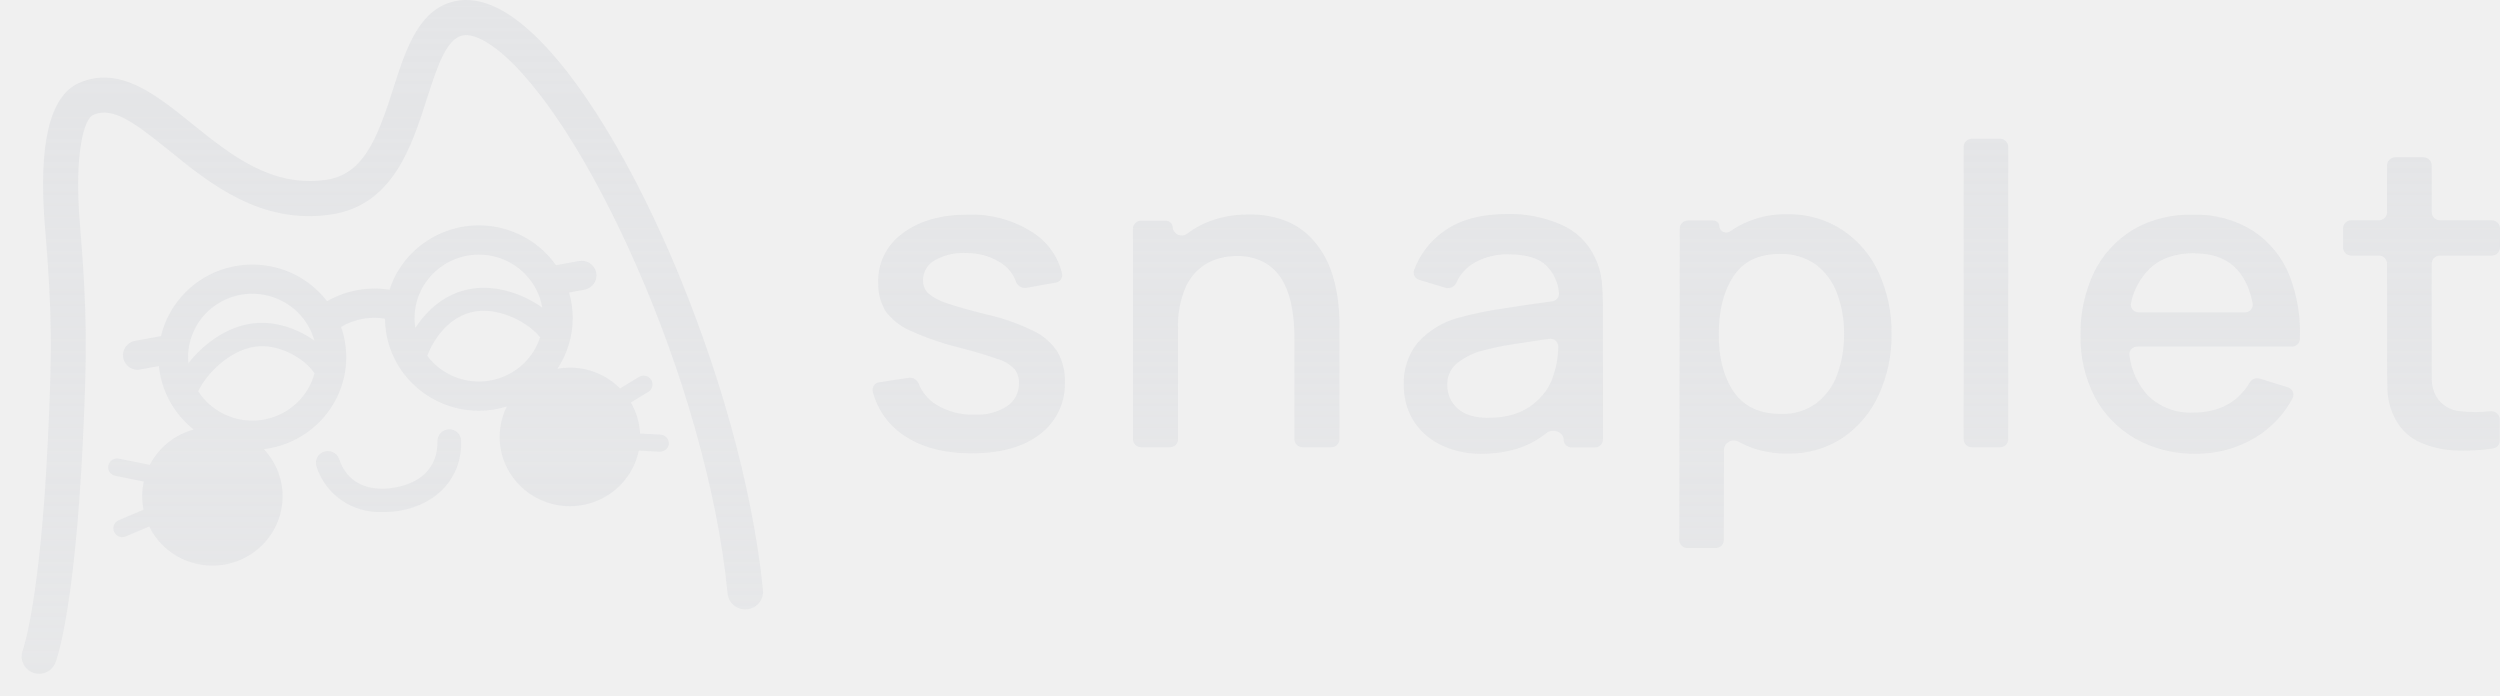
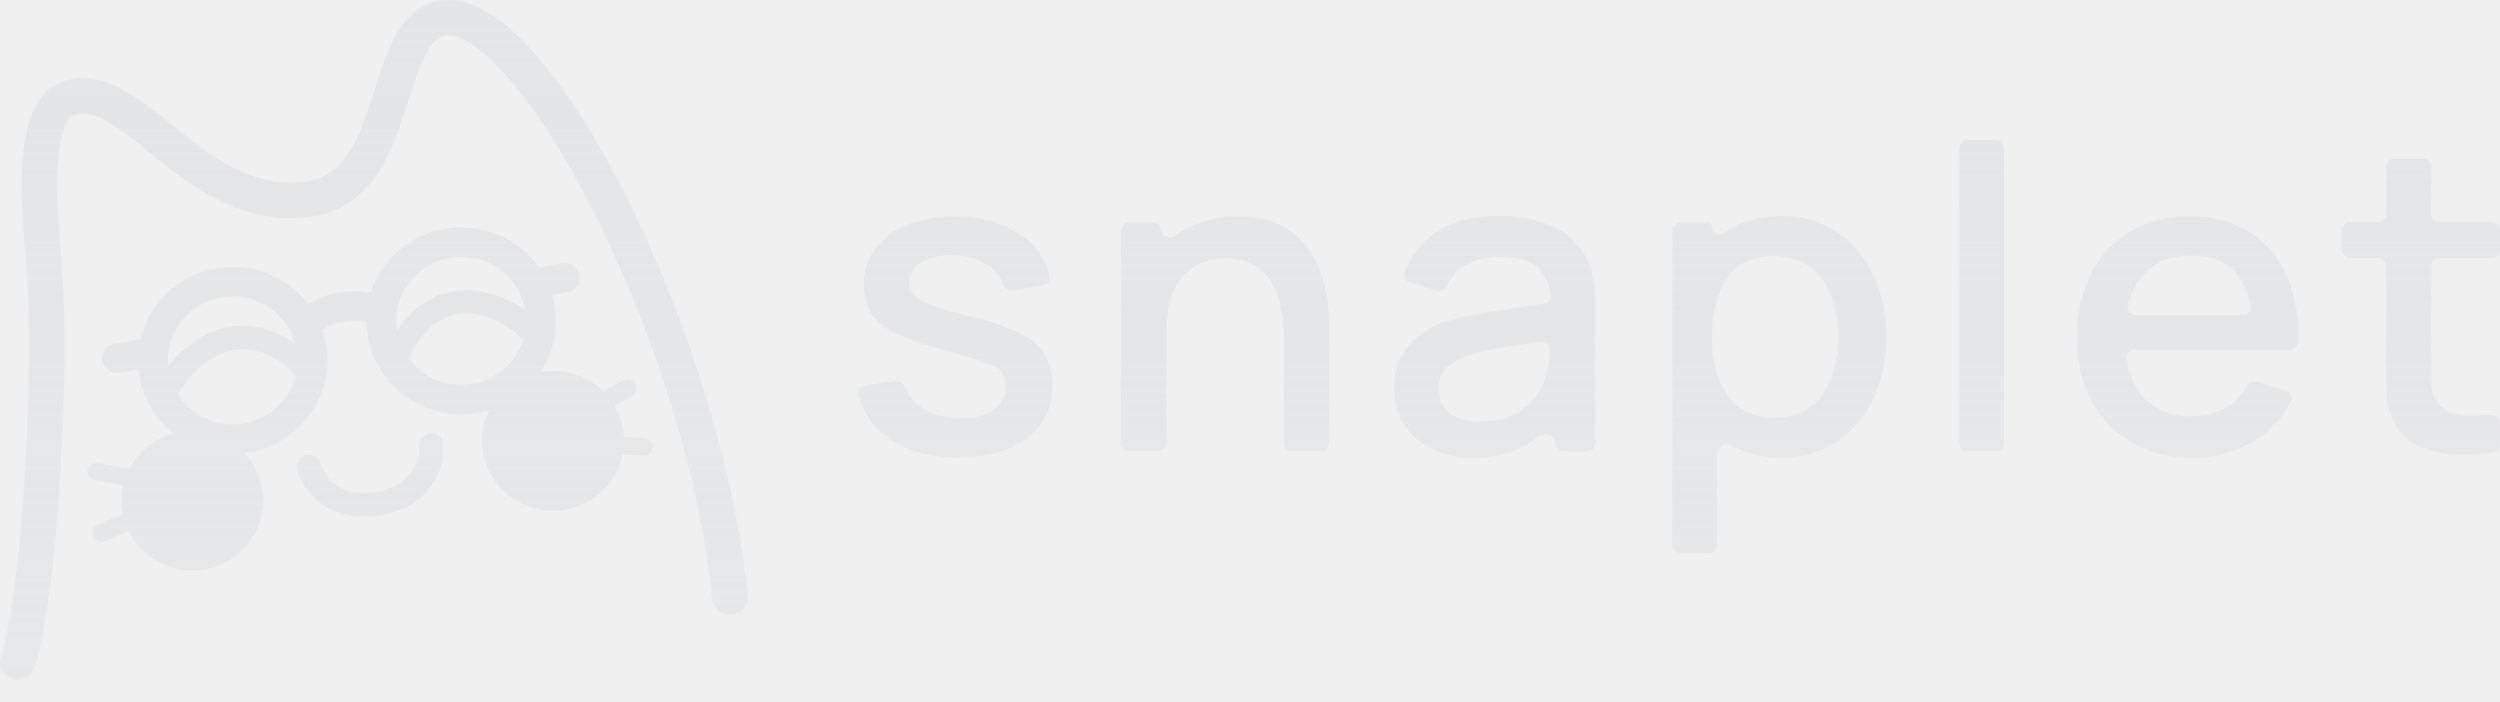
- <svg xmlns="http://www.w3.org/2000/svg" width="115" height="32" viewBox="0 0 115 32" fill="none">
+ <svg xmlns="http://www.w3.org/2000/svg" width="114" height="32" viewBox="0 0 114 32" fill="none">
  <g clip-path="url(#clip0_21538_62)">
-     <path fill-rule="evenodd" clip-rule="evenodd" d="M1.522 30.946C1.616 30.982 1.717 31 1.819 31C1.981 30.994 2.137 30.94 2.268 30.846C2.399 30.751 2.499 30.62 2.555 30.47C2.59 30.379 3.432 28.157 3.811 20.305C4.007 16.189 4.015 14.381 3.677 10.327C3.397 6.984 3.893 5.467 4.272 5.294C5.168 4.878 6.182 5.636 7.76 6.908C9.649 8.447 12.003 10.346 15.228 9.867C18.072 9.445 18.939 6.731 19.636 4.547L19.637 4.544L19.643 4.525C20.104 3.088 20.537 1.738 21.322 1.623C21.7 1.566 22.237 1.795 22.84 2.257C26.824 5.327 32.507 17.485 33.469 27.301C33.489 27.514 33.595 27.71 33.762 27.846C33.929 27.983 34.144 28.048 34.36 28.027C34.467 28.017 34.571 27.987 34.666 27.937C34.761 27.887 34.845 27.819 34.913 27.737C34.982 27.655 35.033 27.561 35.064 27.459C35.096 27.358 35.106 27.251 35.096 27.145C34.158 17.599 28.59 4.643 23.853 0.988C22.867 0.227 21.938 -0.096 21.093 0.025C19.302 0.293 18.691 2.201 18.097 4.051L18.095 4.06C17.334 6.44 16.707 8.019 14.999 8.272C12.491 8.633 10.622 7.134 8.812 5.674C7.171 4.35 5.476 2.984 3.607 3.831C2.274 4.442 1.753 6.672 2.072 10.465C2.402 14.427 2.396 16.2 2.203 20.235C1.846 27.654 1.072 29.843 1.053 29.897C1.013 29.996 0.994 30.102 0.996 30.209C0.998 30.315 1.022 30.421 1.066 30.518C1.109 30.616 1.172 30.704 1.25 30.777C1.328 30.851 1.421 30.908 1.522 30.946ZM90.328 20.203C90.329 20.302 90.369 20.395 90.439 20.465C90.51 20.534 90.605 20.573 90.705 20.573H92.001C92.051 20.573 92.1 20.564 92.145 20.545C92.192 20.527 92.233 20.5 92.267 20.465C92.303 20.431 92.33 20.39 92.35 20.345C92.368 20.3 92.378 20.252 92.378 20.203V6.753C92.378 6.654 92.339 6.559 92.268 6.49C92.197 6.42 92.102 6.381 92.001 6.381H90.705C90.605 6.382 90.51 6.421 90.439 6.49C90.369 6.56 90.329 6.654 90.328 6.753V20.203ZM68.122 20.874C69.349 20.874 70.355 20.555 71.14 19.916C71.419 19.69 71.928 19.867 71.928 20.221C71.928 20.317 71.967 20.41 72.035 20.477C72.104 20.545 72.198 20.583 72.294 20.583H73.36C73.409 20.584 73.458 20.574 73.503 20.556C73.549 20.538 73.59 20.51 73.626 20.476C73.661 20.442 73.689 20.401 73.707 20.356C73.727 20.311 73.736 20.263 73.736 20.214V14.153C73.736 13.718 73.716 13.309 73.679 12.922C73.639 12.547 73.533 12.181 73.364 11.842C73.055 11.168 72.504 10.632 71.818 10.335C71.043 9.995 70.202 9.827 69.354 9.843C68.135 9.843 67.157 10.107 66.421 10.635C65.79 11.081 65.311 11.705 65.047 12.425C65.031 12.471 65.025 12.519 65.029 12.568C65.033 12.616 65.047 12.662 65.07 12.705C65.094 12.747 65.126 12.784 65.165 12.814C65.204 12.843 65.249 12.864 65.296 12.876L66.496 13.24C66.595 13.267 66.701 13.256 66.793 13.211C66.885 13.165 66.957 13.088 66.995 12.994C67.168 12.61 67.46 12.291 67.83 12.083C68.295 11.824 68.82 11.691 69.354 11.696C70.186 11.696 70.779 11.87 71.135 12.218C71.471 12.556 71.676 13.001 71.711 13.474C71.722 13.565 71.695 13.657 71.636 13.729C71.579 13.801 71.494 13.847 71.402 13.858C70.653 13.959 69.93 14.067 69.217 14.178C68.491 14.281 67.773 14.429 67.067 14.621C66.347 14.819 65.701 15.219 65.206 15.771C64.769 16.323 64.544 17.01 64.573 17.71C64.567 18.258 64.705 18.797 64.972 19.276C65.259 19.758 65.676 20.153 66.176 20.416C66.777 20.724 67.445 20.882 68.122 20.874ZM68.484 19.222C67.832 19.222 67.349 19.074 67.037 18.779C66.89 18.645 66.774 18.482 66.694 18.301C66.615 18.12 66.574 17.925 66.576 17.728C66.565 17.544 66.597 17.36 66.668 17.189C66.739 17.019 66.848 16.866 66.987 16.743C67.296 16.488 67.652 16.294 68.035 16.172C68.548 16.028 69.071 15.915 69.598 15.835C70.097 15.756 70.651 15.674 71.259 15.588C71.313 15.58 71.368 15.583 71.421 15.599C71.473 15.614 71.522 15.641 71.562 15.677C71.603 15.713 71.634 15.758 71.654 15.808C71.675 15.857 71.684 15.911 71.681 15.965C71.681 16.046 71.673 16.129 71.665 16.215L71.665 16.215L71.665 16.216C71.661 16.258 71.657 16.301 71.654 16.344C71.632 16.62 71.576 16.892 71.487 17.154C71.399 17.516 71.228 17.853 70.988 18.139C70.72 18.471 70.378 18.739 69.99 18.922C69.517 19.131 69.001 19.23 68.484 19.212V19.222ZM52.228 20.465C52.158 20.395 52.118 20.302 52.117 20.203V10.521C52.117 10.423 52.157 10.328 52.227 10.259C52.298 10.189 52.394 10.15 52.494 10.15H53.619C53.705 10.15 53.788 10.184 53.85 10.244C53.911 10.305 53.945 10.387 53.945 10.472C53.955 10.544 53.983 10.612 54.027 10.67C54.071 10.727 54.13 10.772 54.197 10.8C54.265 10.828 54.339 10.838 54.412 10.829C54.484 10.82 54.553 10.792 54.611 10.748C54.857 10.562 55.123 10.403 55.404 10.275C56.045 9.995 56.739 9.856 57.44 9.869C58.071 9.85 58.698 9.968 59.278 10.216C59.745 10.427 60.156 10.741 60.48 11.134C60.789 11.501 61.031 11.917 61.196 12.365C61.352 12.787 61.463 13.223 61.528 13.668C61.581 14.039 61.61 14.413 61.615 14.788V20.203C61.615 20.252 61.605 20.3 61.586 20.345C61.567 20.39 61.539 20.431 61.504 20.465C61.469 20.5 61.428 20.527 61.382 20.545C61.337 20.564 61.288 20.573 61.238 20.573H59.919C59.87 20.573 59.821 20.564 59.775 20.545C59.729 20.527 59.688 20.5 59.653 20.465C59.618 20.431 59.59 20.39 59.571 20.345C59.552 20.3 59.542 20.252 59.542 20.203V15.447C59.54 15.03 59.505 14.613 59.435 14.202C59.372 13.786 59.244 13.382 59.053 13.005C58.868 12.643 58.587 12.336 58.24 12.117C57.827 11.875 57.351 11.758 56.871 11.779C56.404 11.774 55.943 11.887 55.532 12.107C55.101 12.354 54.759 12.729 54.554 13.178C54.286 13.799 54.161 14.472 54.19 15.147V20.203C54.19 20.301 54.15 20.395 54.08 20.465C54.01 20.534 53.915 20.573 53.816 20.573H52.494C52.394 20.573 52.299 20.534 52.228 20.465ZM47.839 19.974C47.076 20.56 46.029 20.853 44.699 20.853C43.417 20.853 42.367 20.571 41.549 20.009C40.852 19.534 40.354 18.825 40.147 18.015C40.135 17.967 40.133 17.917 40.142 17.869C40.151 17.821 40.17 17.775 40.198 17.735C40.226 17.694 40.263 17.66 40.305 17.634C40.347 17.609 40.395 17.592 40.444 17.586L41.813 17.377C41.908 17.367 42.004 17.389 42.085 17.439C42.166 17.489 42.227 17.564 42.26 17.653C42.418 18.045 42.696 18.379 43.055 18.608C43.586 18.933 44.202 19.095 44.826 19.073C45.354 19.102 45.877 18.967 46.323 18.687C46.498 18.57 46.64 18.411 46.736 18.225C46.832 18.039 46.879 17.832 46.871 17.623C46.883 17.394 46.813 17.169 46.674 16.985C46.459 16.761 46.185 16.597 45.884 16.513C45.483 16.365 44.867 16.182 44.035 15.964C43.291 15.783 42.567 15.531 41.873 15.211C41.416 15.015 41.021 14.703 40.728 14.305C40.498 13.909 40.383 13.458 40.397 13.002C40.383 12.562 40.478 12.126 40.674 11.73C40.87 11.335 41.161 10.992 41.521 10.733C42.278 10.16 43.276 9.874 44.514 9.874C45.586 9.834 46.644 10.128 47.537 10.713C48.203 11.149 48.674 11.821 48.854 12.589C48.864 12.635 48.864 12.682 48.854 12.727C48.845 12.773 48.826 12.817 48.799 12.855C48.772 12.893 48.737 12.926 48.697 12.95C48.657 12.975 48.612 12.991 48.565 12.998L47.206 13.244C47.102 13.257 46.998 13.233 46.911 13.177C46.823 13.121 46.759 13.037 46.729 12.938C46.611 12.614 46.394 12.334 46.108 12.136C45.647 11.818 45.097 11.646 44.534 11.643C44.016 11.598 43.495 11.705 43.038 11.951C42.863 12.039 42.716 12.173 42.614 12.339C42.511 12.505 42.458 12.695 42.459 12.889C42.454 13.107 42.534 13.318 42.684 13.477C42.932 13.688 43.223 13.846 43.537 13.94C43.957 14.088 44.583 14.265 45.415 14.472C46.146 14.637 46.855 14.886 47.527 15.216C47.983 15.428 48.369 15.762 48.642 16.18C48.881 16.598 48.999 17.072 48.984 17.552C49.004 18.017 48.91 18.479 48.711 18.901C48.512 19.322 48.213 19.691 47.839 19.974ZM77.357 25.1C77.286 25.03 77.246 24.936 77.246 24.837L77.269 10.517C77.268 10.468 77.278 10.42 77.296 10.374C77.316 10.329 77.344 10.288 77.378 10.254C77.413 10.219 77.455 10.192 77.501 10.173C77.547 10.155 77.596 10.145 77.645 10.145H78.815C78.887 10.145 78.956 10.174 79.007 10.224C79.058 10.274 79.087 10.343 79.087 10.414C79.093 10.468 79.112 10.52 79.145 10.565C79.177 10.61 79.22 10.645 79.27 10.668C79.32 10.692 79.376 10.702 79.431 10.698C79.487 10.694 79.54 10.676 79.585 10.645C79.846 10.459 80.129 10.304 80.426 10.185C80.985 9.958 81.584 9.846 82.188 9.855C83.097 9.831 83.992 10.084 84.751 10.579C85.484 11.067 86.064 11.75 86.422 12.548C86.827 13.43 87.028 14.389 87.011 15.357C87.027 16.325 86.826 17.284 86.422 18.166C86.064 18.959 85.493 19.64 84.771 20.135C84.016 20.634 83.123 20.889 82.214 20.864C81.658 20.872 81.104 20.78 80.581 20.593C80.374 20.52 80.174 20.429 79.982 20.322C79.916 20.284 79.841 20.263 79.764 20.262C79.688 20.26 79.612 20.277 79.543 20.312C79.476 20.347 79.418 20.398 79.375 20.461C79.332 20.524 79.306 20.596 79.299 20.672V24.837C79.299 24.936 79.259 25.03 79.189 25.1C79.118 25.17 79.022 25.209 78.922 25.209H77.623C77.523 25.209 77.427 25.17 77.357 25.1ZM79.74 18.006C80.203 18.695 80.933 19.04 81.93 19.04C82.513 19.063 83.086 18.889 83.554 18.547C83.995 18.206 84.328 17.747 84.514 17.225C84.729 16.624 84.834 15.99 84.826 15.352C84.834 14.72 84.725 14.092 84.504 13.498C84.317 12.974 83.98 12.514 83.534 12.174C83.048 11.831 82.46 11.658 81.863 11.682C80.898 11.682 80.191 12.023 79.74 12.706C79.29 13.388 79.065 14.271 79.065 15.352C79.053 16.432 79.278 17.316 79.74 18.006ZM103.773 20.11C102.936 20.621 101.969 20.885 100.985 20.873C100.013 20.886 99.054 20.643 98.209 20.169C97.426 19.716 96.786 19.058 96.361 18.266C95.909 17.388 95.683 16.413 95.705 15.428C95.681 14.407 95.902 13.395 96.351 12.474C96.758 11.67 97.39 10.997 98.171 10.534C99 10.072 99.942 9.845 100.892 9.877C101.861 9.847 102.816 10.105 103.636 10.615C104.408 11.123 105 11.855 105.329 12.71C105.682 13.631 105.839 14.613 105.793 15.595C105.791 15.69 105.751 15.78 105.682 15.845C105.612 15.91 105.52 15.946 105.425 15.945H98.316C98.264 15.944 98.213 15.954 98.165 15.974C98.118 15.995 98.075 16.025 98.041 16.063C98.006 16.101 97.981 16.146 97.966 16.195C97.951 16.244 97.947 16.296 97.954 16.346C98.037 17.03 98.33 17.672 98.795 18.185C99.068 18.455 99.395 18.664 99.756 18.801C100.116 18.938 100.502 18.998 100.887 18.978C102.069 18.978 102.932 18.517 103.484 17.602C103.528 17.523 103.598 17.462 103.683 17.428C103.767 17.394 103.86 17.389 103.948 17.415L105.245 17.818C105.294 17.833 105.34 17.858 105.379 17.892C105.418 17.926 105.448 17.968 105.469 18.015C105.489 18.062 105.499 18.113 105.498 18.164C105.497 18.215 105.485 18.265 105.462 18.311C105.074 19.05 104.49 19.672 103.773 20.11ZM103.621 13.954C103.321 12.421 102.437 11.654 100.967 11.654L100.96 11.644C100.084 11.644 99.398 11.876 98.895 12.348C98.449 12.782 98.147 13.338 98.027 13.944C98.015 13.995 98.016 14.049 98.028 14.1C98.041 14.152 98.066 14.199 98.1 14.24C98.134 14.281 98.177 14.313 98.225 14.335C98.274 14.357 98.328 14.368 98.381 14.367H103.262C103.314 14.368 103.367 14.358 103.415 14.337C103.464 14.315 103.507 14.284 103.54 14.244C103.575 14.205 103.6 14.158 103.614 14.108C103.627 14.057 103.63 14.005 103.621 13.954ZM114.685 20.627C114.771 20.613 114.848 20.569 114.904 20.503C114.96 20.437 114.99 20.354 114.989 20.268V19.295C114.989 19.241 114.977 19.188 114.954 19.139C114.932 19.09 114.899 19.047 114.858 19.011C114.817 18.975 114.768 18.949 114.717 18.933C114.664 18.917 114.61 18.912 114.555 18.919C114.098 18.968 113.636 18.968 113.179 18.919C112.95 18.901 112.73 18.83 112.535 18.71C112.342 18.591 112.18 18.427 112.064 18.232C111.932 17.992 111.862 17.724 111.859 17.452V16.358V12.127C111.859 12.028 111.898 11.934 111.97 11.864C112.04 11.794 112.135 11.755 112.236 11.755H114.623C114.722 11.755 114.818 11.715 114.888 11.646C114.958 11.576 114.999 11.482 114.999 11.383V10.505C114.999 10.406 114.959 10.311 114.889 10.242C114.818 10.172 114.722 10.133 114.623 10.133H112.236C112.136 10.132 112.041 10.093 111.97 10.023C111.9 9.954 111.86 9.86 111.859 9.761V7.607C111.858 7.509 111.818 7.415 111.748 7.345C111.677 7.275 111.582 7.236 111.482 7.235H110.18C110.081 7.236 109.985 7.275 109.915 7.345C109.844 7.415 109.804 7.509 109.804 7.607V9.761C109.804 9.859 109.764 9.953 109.694 10.023C109.625 10.093 109.529 10.132 109.43 10.133H108.155C108.106 10.133 108.057 10.143 108.011 10.161C107.966 10.18 107.924 10.207 107.89 10.242C107.855 10.276 107.828 10.317 107.809 10.363C107.79 10.408 107.781 10.456 107.781 10.505V11.383C107.781 11.482 107.821 11.576 107.89 11.645C107.961 11.715 108.056 11.755 108.155 11.755H109.43C109.479 11.755 109.528 11.765 109.574 11.784C109.619 11.802 109.661 11.83 109.695 11.864C109.73 11.899 109.757 11.94 109.776 11.985C109.795 12.03 109.804 12.078 109.804 12.127V16.457C109.804 17.023 109.81 17.531 109.824 17.981C109.848 18.441 109.975 18.89 110.195 19.295C110.445 19.767 110.848 20.14 111.34 20.356C111.88 20.59 112.462 20.715 113.052 20.723C113.597 20.743 114.145 20.711 114.685 20.627ZM12.053 25.084C11.447 25.682 10.625 26.018 9.769 26.018C8.912 26.017 8.091 25.681 7.486 25.084C7.228 24.829 7.018 24.536 6.863 24.219L5.786 24.675C5.736 24.699 5.681 24.711 5.625 24.71C5.545 24.71 5.467 24.686 5.401 24.643C5.334 24.599 5.281 24.538 5.249 24.466C5.227 24.416 5.215 24.363 5.213 24.309C5.212 24.256 5.222 24.202 5.242 24.152C5.262 24.102 5.292 24.056 5.33 24.017C5.368 23.979 5.414 23.948 5.464 23.928L6.6 23.447C6.56 23.245 6.539 23.039 6.539 22.83C6.539 22.6 6.564 22.373 6.613 22.152L5.304 21.889C5.251 21.878 5.201 21.858 5.157 21.829C5.112 21.799 5.074 21.762 5.044 21.717C5.015 21.673 4.994 21.624 4.984 21.572C4.974 21.52 4.974 21.467 4.985 21.415C4.995 21.363 5.015 21.314 5.045 21.269C5.075 21.225 5.113 21.187 5.157 21.158C5.202 21.128 5.252 21.108 5.305 21.098C5.358 21.087 5.412 21.087 5.464 21.098L6.89 21.384C7.043 21.089 7.243 20.815 7.485 20.576C7.884 20.183 8.376 19.903 8.91 19.757C8.787 19.66 8.669 19.555 8.556 19.444C7.844 18.741 7.406 17.82 7.309 16.84L6.458 16.993C6.418 17.003 6.377 17.009 6.335 17.012C6.176 17.011 6.022 16.955 5.9 16.854C5.778 16.753 5.696 16.612 5.667 16.457C5.651 16.371 5.653 16.282 5.671 16.196C5.69 16.11 5.726 16.028 5.776 15.956C5.827 15.883 5.891 15.822 5.966 15.774C6.041 15.726 6.125 15.693 6.213 15.677L7.404 15.461C7.587 14.694 7.983 13.985 8.557 13.419C9.367 12.62 10.464 12.171 11.609 12.17C12.754 12.171 13.851 12.62 14.661 13.419C14.799 13.556 14.927 13.7 15.045 13.853C15.701 13.475 16.45 13.273 17.218 13.273C17.452 13.272 17.686 13.291 17.916 13.328C18.125 12.689 18.485 12.101 18.975 11.618C19.785 10.818 20.883 10.369 22.028 10.367C23.173 10.369 24.271 10.818 25.081 11.618C25.264 11.799 25.429 11.994 25.575 12.201C25.586 12.198 25.598 12.196 25.609 12.194L26.637 12.008C26.814 11.977 26.996 12.016 27.144 12.116C27.292 12.217 27.394 12.372 27.427 12.546C27.46 12.721 27.421 12.902 27.319 13.049C27.216 13.195 27.059 13.296 26.882 13.329L26.179 13.456C26.289 13.835 26.347 14.23 26.348 14.631C26.346 15.465 26.098 16.273 25.643 16.961C25.83 16.927 26.021 16.91 26.214 16.91C27.071 16.91 27.892 17.246 28.499 17.843L28.523 17.868L29.395 17.338C29.487 17.283 29.598 17.266 29.703 17.29C29.808 17.315 29.899 17.379 29.956 17.47C30.012 17.561 30.029 17.671 30.005 17.775C29.98 17.879 29.914 17.969 29.823 18.026L29.019 18.515C29.27 18.948 29.417 19.437 29.442 19.943L30.381 19.993C30.489 19.999 30.591 20.047 30.663 20.127C30.736 20.206 30.773 20.311 30.768 20.418C30.757 20.517 30.709 20.609 30.634 20.675C30.558 20.742 30.46 20.778 30.36 20.778H30.338L29.383 20.727C29.341 20.929 29.28 21.127 29.2 21.318C29.038 21.705 28.8 22.056 28.499 22.353C28.199 22.649 27.843 22.883 27.451 23.043C27.058 23.203 26.638 23.286 26.214 23.285C25.357 23.285 24.536 22.949 23.93 22.352C23.325 21.754 22.984 20.943 22.984 20.098C22.985 19.609 23.099 19.131 23.312 18.7C22.9 18.827 22.467 18.894 22.028 18.895C20.883 18.893 19.785 18.444 18.975 17.644C18.172 16.852 17.718 15.781 17.708 14.661C17.547 14.634 17.383 14.621 17.218 14.62C16.677 14.62 16.149 14.767 15.69 15.04C15.846 15.483 15.928 15.953 15.928 16.431C15.927 17.561 15.472 18.645 14.662 19.444C13.978 20.119 13.088 20.545 12.138 20.661C12.399 20.939 12.608 21.26 12.755 21.61C12.917 21.997 13.001 22.411 13.001 22.83C13 23.676 12.659 24.487 12.053 25.084ZM17.572 23.552C16.904 23.58 16.245 23.388 15.699 23.007C15.153 22.626 14.751 22.077 14.555 21.445C14.514 21.312 14.527 21.167 14.591 21.043C14.656 20.918 14.767 20.823 14.901 20.778C15.037 20.731 15.187 20.739 15.318 20.8C15.448 20.862 15.548 20.972 15.596 21.107C15.953 22.183 16.894 22.651 18.177 22.422C19.461 22.193 20.148 21.416 20.123 20.286C20.123 20.143 20.181 20.006 20.283 19.906C20.385 19.805 20.524 19.748 20.668 19.748C20.813 19.748 20.951 19.805 21.054 19.906C21.156 20.006 21.213 20.143 21.213 20.286C21.249 21.948 20.159 23.18 18.371 23.501C18.107 23.541 17.839 23.558 17.572 23.552ZM9.116 17.996C9.231 18.174 9.366 18.341 9.519 18.493C10.074 19.04 10.825 19.348 11.609 19.349C12.393 19.348 13.144 19.04 13.698 18.493C14.069 18.127 14.332 17.673 14.465 17.181C14.157 16.637 12.929 15.759 11.704 15.952C10.556 16.132 9.51 17.174 9.116 17.996ZM14.461 15.668C14.326 15.181 14.065 14.733 13.697 14.37C13.143 13.824 12.392 13.516 11.609 13.515V13.512C10.825 13.513 10.074 13.821 9.519 14.368C8.965 14.915 8.653 15.657 8.652 16.431C8.652 16.523 8.656 16.615 8.665 16.706C9.33 15.859 10.359 15.07 11.532 14.889C12.6 14.724 13.68 15.11 14.461 15.668ZM19.656 16.37C19.741 16.484 19.836 16.592 19.938 16.693C20.493 17.24 21.244 17.548 22.028 17.55C22.812 17.548 23.563 17.24 24.117 16.693C24.454 16.361 24.701 15.957 24.844 15.517C24.327 14.859 23.021 14.144 21.878 14.325C20.636 14.519 19.921 15.654 19.656 16.37ZM24.944 14.148C24.064 13.518 22.838 13.102 21.72 13.276C20.478 13.471 19.626 14.277 19.107 15.084C19.083 14.935 19.071 14.784 19.071 14.631C19.072 13.857 19.383 13.115 19.938 12.568C20.492 12.021 21.244 11.713 22.028 11.712C22.812 11.713 23.564 12.021 24.118 12.568C24.556 13 24.842 13.553 24.944 14.148Z" fill="url(#paint0_linear_21538_62)" />
+     <path fill-rule="evenodd" clip-rule="evenodd" d="M0.525 30.946C0.62 30.982 0.721 31 0.823 31C0.985 30.994 1.141 30.94 1.272 30.846C1.403 30.751 1.503 30.62 1.558 30.47C1.594 30.379 2.436 28.157 2.815 20.305C3.011 16.189 3.019 14.381 2.681 10.327C2.401 6.984 2.897 5.467 3.275 5.294C4.172 4.878 5.186 5.636 6.764 6.908C8.653 8.447 11.007 10.346 14.232 9.867C17.076 9.445 17.943 6.731 18.64 4.547L18.641 4.544L18.647 4.525C19.108 3.088 19.541 1.738 20.325 1.623C20.704 1.566 21.241 1.795 21.843 2.257C25.828 5.327 31.51 17.485 32.472 27.301C32.493 27.514 32.599 27.71 32.766 27.846C32.933 27.983 33.148 28.048 33.364 28.027C33.471 28.017 33.575 27.987 33.67 27.937C33.765 27.887 33.849 27.819 33.917 27.737C33.986 27.655 34.037 27.561 34.068 27.459C34.099 27.358 34.11 27.251 34.099 27.145C33.162 17.599 27.594 4.643 22.857 0.988C21.871 0.227 20.941 -0.096 20.096 0.025C18.306 0.293 17.695 2.201 17.101 4.051L17.099 4.06C16.338 6.44 15.711 8.019 14.002 8.272C11.495 8.633 9.626 7.134 7.816 5.674C6.175 4.35 4.48 2.984 2.61 3.831C1.278 4.442 0.757 6.672 1.076 10.465C1.406 14.427 1.4 16.2 1.207 20.235C0.85 27.654 0.076 29.843 0.057 29.897C0.017 29.996 -0.002 30.102 0 30.209C0.002 30.315 0.026 30.421 0.07 30.518C0.113 30.616 0.176 30.704 0.254 30.777C0.332 30.851 0.425 30.908 0.525 30.946ZM89.332 20.203C89.333 20.302 89.373 20.395 89.443 20.465C89.514 20.534 89.609 20.573 89.709 20.573H91.005C91.055 20.573 91.103 20.564 91.149 20.545C91.195 20.527 91.237 20.5 91.271 20.465C91.307 20.431 91.334 20.39 91.354 20.345C91.372 20.3 91.382 20.252 91.382 20.203V6.753C91.382 6.654 91.343 6.559 91.272 6.49C91.201 6.42 91.106 6.381 91.005 6.381H89.709C89.609 6.382 89.514 6.421 89.443 6.49C89.373 6.56 89.333 6.654 89.332 6.753V20.203ZM67.126 20.874C68.353 20.874 69.359 20.555 70.144 19.916C70.423 19.69 70.932 19.867 70.932 20.221C70.932 20.317 70.971 20.41 71.039 20.477C71.108 20.545 71.201 20.583 71.298 20.583H72.364C72.413 20.584 72.462 20.574 72.507 20.556C72.553 20.538 72.594 20.51 72.629 20.476C72.665 20.442 72.692 20.401 72.711 20.356C72.73 20.311 72.74 20.263 72.74 20.214V14.153C72.74 13.718 72.72 13.309 72.683 12.922C72.643 12.547 72.537 12.181 72.368 11.842C72.059 11.168 71.508 10.632 70.822 10.335C70.047 9.995 69.206 9.827 68.358 9.843C67.139 9.843 66.161 10.107 65.425 10.635C64.794 11.081 64.315 11.705 64.05 12.425C64.034 12.471 64.028 12.519 64.032 12.568C64.037 12.616 64.051 12.662 64.074 12.705C64.098 12.747 64.13 12.784 64.169 12.814C64.208 12.843 64.252 12.864 64.3 12.876L65.5 13.24C65.599 13.267 65.704 13.256 65.796 13.211C65.888 13.165 65.96 13.088 65.998 12.994C66.171 12.61 66.464 12.291 66.834 12.083C67.299 11.824 67.824 11.691 68.358 11.696C69.189 11.696 69.783 11.87 70.139 12.218C70.475 12.556 70.68 13.001 70.715 13.474C70.725 13.565 70.698 13.657 70.64 13.729C70.583 13.801 70.498 13.847 70.406 13.858C69.657 13.959 68.934 14.067 68.221 14.178C67.495 14.281 66.777 14.429 66.071 14.621C65.351 14.819 64.705 15.219 64.21 15.771C63.773 16.323 63.548 17.01 63.577 17.71C63.571 18.258 63.709 18.797 63.976 19.276C64.263 19.758 64.68 20.153 65.18 20.416C65.781 20.724 66.449 20.882 67.126 20.874ZM67.487 19.222C66.836 19.222 66.353 19.074 66.041 18.779C65.894 18.645 65.778 18.482 65.698 18.301C65.619 18.12 65.578 17.925 65.579 17.728C65.569 17.544 65.6 17.36 65.672 17.189C65.743 17.019 65.852 16.866 65.991 16.743C66.3 16.488 66.656 16.294 67.038 16.172C67.552 16.028 68.075 15.915 68.602 15.835C69.101 15.756 69.655 15.674 70.263 15.588C70.317 15.58 70.372 15.583 70.425 15.599C70.477 15.614 70.526 15.641 70.566 15.677C70.606 15.713 70.638 15.758 70.658 15.808C70.679 15.857 70.688 15.911 70.685 15.965C70.685 16.046 70.677 16.129 70.669 16.215L70.669 16.215L70.669 16.216C70.665 16.258 70.661 16.301 70.658 16.344C70.636 16.62 70.58 16.892 70.49 17.154C70.403 17.516 70.232 17.853 69.992 18.139C69.724 18.471 69.382 18.739 68.994 18.922C68.521 19.131 68.005 19.23 67.487 19.212V19.222ZM51.232 20.465C51.162 20.395 51.122 20.302 51.121 20.203V10.521C51.121 10.423 51.161 10.328 51.231 10.259C51.302 10.189 51.398 10.15 51.498 10.15H52.623C52.709 10.15 52.792 10.184 52.853 10.244C52.915 10.305 52.949 10.387 52.949 10.472C52.958 10.544 52.986 10.612 53.031 10.67C53.075 10.727 53.134 10.772 53.201 10.8C53.269 10.828 53.343 10.838 53.416 10.829C53.488 10.82 53.557 10.792 53.615 10.748C53.861 10.562 54.127 10.403 54.408 10.275C55.049 9.995 55.743 9.856 56.444 9.869C57.075 9.85 57.702 9.968 58.282 10.216C58.749 10.427 59.16 10.741 59.484 11.134C59.792 11.501 60.035 11.917 60.2 12.365C60.356 12.787 60.467 13.223 60.531 13.668C60.585 14.039 60.614 14.413 60.619 14.788V20.203C60.619 20.252 60.609 20.3 60.59 20.345C60.571 20.39 60.543 20.431 60.508 20.465C60.473 20.5 60.432 20.527 60.386 20.545C60.34 20.564 60.291 20.573 60.242 20.573H58.923C58.873 20.573 58.825 20.564 58.779 20.545C58.733 20.527 58.692 20.5 58.657 20.465C58.621 20.431 58.594 20.39 58.575 20.345C58.556 20.3 58.546 20.252 58.546 20.203V15.447C58.544 15.03 58.508 14.613 58.439 14.202C58.376 13.786 58.248 13.382 58.057 13.005C57.872 12.643 57.591 12.336 57.244 12.117C56.831 11.875 56.355 11.758 55.875 11.779C55.407 11.774 54.946 11.887 54.536 12.107C54.105 12.354 53.763 12.729 53.558 13.178C53.289 13.799 53.165 14.472 53.194 15.147V20.203C53.194 20.301 53.154 20.395 53.084 20.465C53.014 20.534 52.919 20.573 52.82 20.573H51.498C51.398 20.573 51.303 20.534 51.232 20.465ZM46.843 19.974C46.08 20.56 45.033 20.853 43.703 20.853C42.421 20.853 41.371 20.571 40.553 20.009C39.856 19.534 39.358 18.825 39.151 18.015C39.139 17.967 39.137 17.917 39.146 17.869C39.155 17.821 39.174 17.775 39.202 17.735C39.23 17.694 39.267 17.66 39.309 17.634C39.351 17.609 39.399 17.592 39.448 17.586L40.817 17.377C40.912 17.367 41.008 17.389 41.089 17.439C41.17 17.489 41.231 17.564 41.264 17.653C41.422 18.045 41.7 18.379 42.059 18.608C42.59 18.933 43.206 19.095 43.83 19.073C44.358 19.102 44.881 18.967 45.327 18.687C45.502 18.57 45.644 18.411 45.74 18.225C45.836 18.039 45.883 17.832 45.875 17.623C45.887 17.394 45.817 17.169 45.678 16.985C45.462 16.761 45.189 16.597 44.888 16.513C44.487 16.365 43.871 16.182 43.039 15.964C42.295 15.783 41.571 15.531 40.877 15.211C40.42 15.015 40.025 14.703 39.732 14.305C39.502 13.909 39.387 13.458 39.401 13.002C39.387 12.562 39.482 12.126 39.678 11.73C39.874 11.335 40.165 10.992 40.525 10.733C41.282 10.16 42.279 9.874 43.518 9.874C44.59 9.834 45.648 10.128 46.541 10.713C47.207 11.149 47.678 11.821 47.858 12.589C47.868 12.635 47.868 12.682 47.858 12.727C47.849 12.773 47.83 12.817 47.803 12.855C47.776 12.893 47.741 12.926 47.701 12.95C47.66 12.975 47.616 12.991 47.569 12.998L46.209 13.244C46.106 13.257 46.002 13.233 45.914 13.177C45.827 13.121 45.763 13.037 45.733 12.938C45.615 12.614 45.398 12.334 45.112 12.136C44.65 11.818 44.101 11.646 43.538 11.643C43.02 11.598 42.499 11.705 42.042 11.951C41.867 12.039 41.72 12.173 41.617 12.339C41.515 12.505 41.462 12.695 41.463 12.889C41.458 13.107 41.538 13.318 41.688 13.477C41.936 13.688 42.227 13.846 42.541 13.94C42.961 14.088 43.587 14.265 44.419 14.472C45.15 14.637 45.859 14.886 46.531 15.216C46.987 15.428 47.373 15.762 47.646 16.18C47.885 16.598 48.003 17.072 47.988 17.552C48.008 18.017 47.914 18.479 47.715 18.901C47.516 19.322 47.217 19.691 46.843 19.974ZM76.361 25.1C76.29 25.03 76.25 24.936 76.25 24.837L76.273 10.517C76.272 10.468 76.282 10.42 76.3 10.374C76.32 10.329 76.347 10.288 76.382 10.254C76.417 10.219 76.459 10.192 76.505 10.173C76.55 10.155 76.6 10.145 76.649 10.145H77.819C77.891 10.145 77.96 10.174 78.011 10.224C78.062 10.274 78.091 10.343 78.091 10.414C78.097 10.468 78.116 10.52 78.149 10.565C78.18 10.61 78.224 10.645 78.274 10.668C78.324 10.692 78.379 10.702 78.435 10.698C78.491 10.694 78.544 10.676 78.589 10.645C78.85 10.459 79.132 10.304 79.43 10.185C79.989 9.958 80.588 9.846 81.191 9.855C82.101 9.831 82.996 10.084 83.755 10.579C84.488 11.067 85.068 11.75 85.426 12.548C85.831 13.43 86.032 14.389 86.015 15.357C86.031 16.325 85.829 17.284 85.426 18.166C85.068 18.959 84.497 19.64 83.775 20.135C83.02 20.634 82.127 20.889 81.218 20.864C80.662 20.872 80.108 20.78 79.585 20.593C79.378 20.52 79.177 20.429 78.986 20.322C78.92 20.284 78.845 20.263 78.768 20.262C78.692 20.26 78.616 20.277 78.547 20.312C78.48 20.347 78.421 20.398 78.379 20.461C78.336 20.524 78.31 20.596 78.303 20.672V24.837C78.303 24.936 78.263 25.03 78.193 25.1C78.122 25.17 78.026 25.209 77.926 25.209H76.626C76.527 25.209 76.431 25.17 76.361 25.1ZM78.744 18.006C79.206 18.695 79.937 19.04 80.934 19.04C81.517 19.063 82.09 18.889 82.558 18.547C82.999 18.206 83.332 17.747 83.518 17.225C83.733 16.624 83.838 15.99 83.83 15.352C83.838 14.72 83.729 14.092 83.508 13.498C83.321 12.974 82.984 12.514 82.538 12.174C82.052 11.831 81.464 11.658 80.867 11.682C79.902 11.682 79.195 12.023 78.744 12.706C78.294 13.388 78.069 14.271 78.069 15.352C78.057 16.432 78.282 17.316 78.744 18.006ZM102.777 20.11C101.94 20.621 100.973 20.885 99.989 20.873C99.016 20.886 98.058 20.643 97.213 20.169C96.43 19.716 95.79 19.058 95.364 18.266C94.913 17.388 94.687 16.413 94.709 15.428C94.685 14.407 94.906 13.395 95.355 12.474C95.762 11.67 96.394 10.997 97.175 10.534C98.004 10.072 98.945 9.845 99.896 9.877C100.865 9.847 101.82 10.105 102.64 10.615C103.411 11.123 104.004 11.855 104.333 12.71C104.685 13.631 104.843 14.613 104.797 15.595C104.795 15.69 104.755 15.78 104.685 15.845C104.616 15.91 104.524 15.946 104.428 15.945H97.32C97.268 15.944 97.217 15.954 97.169 15.974C97.121 15.995 97.079 16.025 97.045 16.063C97.01 16.101 96.985 16.146 96.97 16.195C96.955 16.244 96.951 16.296 96.958 16.346C97.04 17.03 97.334 17.672 97.799 18.185C98.072 18.455 98.399 18.664 98.76 18.801C99.12 18.938 99.506 18.998 99.891 18.978C101.073 18.978 101.936 18.517 102.488 17.602C102.532 17.523 102.602 17.462 102.687 17.428C102.771 17.394 102.864 17.389 102.952 17.415L104.249 17.818C104.298 17.833 104.344 17.858 104.383 17.892C104.422 17.926 104.452 17.968 104.473 18.015C104.493 18.062 104.503 18.113 104.502 18.164C104.501 18.215 104.489 18.265 104.466 18.311C104.077 19.05 103.494 19.672 102.777 20.11ZM102.625 13.954C102.325 12.421 101.441 11.654 99.971 11.654L99.964 11.644C99.088 11.644 98.402 11.876 97.899 12.348C97.453 12.782 97.151 13.338 97.031 13.944C97.019 13.995 97.02 14.049 97.032 14.1C97.045 14.152 97.07 14.199 97.103 14.24C97.138 14.281 97.181 14.313 97.229 14.335C97.278 14.357 97.331 14.368 97.385 14.367H102.266C102.318 14.368 102.371 14.358 102.419 14.337C102.468 14.315 102.51 14.284 102.544 14.244C102.579 14.205 102.604 14.158 102.618 14.108C102.631 14.057 102.634 14.005 102.625 13.954ZM113.689 20.627C113.774 20.613 113.852 20.569 113.908 20.503C113.964 20.437 113.993 20.354 113.993 20.268V19.295C113.993 19.241 113.981 19.188 113.958 19.139C113.935 19.09 113.903 19.047 113.861 19.011C113.821 18.975 113.772 18.949 113.721 18.933C113.668 18.917 113.613 18.912 113.559 18.919C113.101 18.968 112.64 18.968 112.183 18.919C111.954 18.901 111.733 18.83 111.539 18.71C111.346 18.591 111.184 18.427 111.067 18.232C110.935 17.992 110.866 17.724 110.863 17.452V16.358V12.127C110.863 12.028 110.902 11.934 110.973 11.864C111.044 11.794 111.139 11.755 111.239 11.755H113.627C113.726 11.755 113.821 11.715 113.892 11.646C113.962 11.576 114.002 11.482 114.003 11.383V10.505C114.003 10.406 113.963 10.311 113.893 10.242C113.822 10.172 113.726 10.133 113.627 10.133H111.239C111.14 10.132 111.045 10.093 110.974 10.023C110.904 9.954 110.864 9.86 110.863 9.761V7.607C110.862 7.509 110.822 7.415 110.752 7.345C110.681 7.275 110.586 7.236 110.486 7.235H109.184C109.085 7.236 108.989 7.275 108.919 7.345C108.848 7.415 108.808 7.509 108.807 7.607V9.761C108.807 9.859 108.768 9.953 108.698 10.023C108.629 10.093 108.533 10.132 108.434 10.133H107.159C107.11 10.133 107.061 10.143 107.015 10.161C106.97 10.18 106.928 10.207 106.894 10.242C106.859 10.276 106.831 10.317 106.813 10.363C106.794 10.408 106.785 10.456 106.785 10.505V11.383C106.785 11.482 106.825 11.576 106.894 11.645C106.965 11.715 107.059 11.755 107.159 11.755H108.434C108.483 11.755 108.532 11.765 108.577 11.784C108.623 11.802 108.664 11.83 108.699 11.864C108.734 11.899 108.761 11.94 108.78 11.985C108.799 12.03 108.808 12.078 108.807 12.127V16.457C108.807 17.023 108.814 17.531 108.828 17.981C108.852 18.441 108.979 18.89 109.199 19.295C109.449 19.767 109.852 20.14 110.344 20.356C110.884 20.59 111.465 20.715 112.055 20.723C112.601 20.743 113.148 20.711 113.689 20.627ZM11.057 25.084C10.451 25.682 9.629 26.018 8.773 26.018C7.916 26.017 7.095 25.681 6.49 25.084C6.232 24.829 6.022 24.536 5.866 24.219L4.79 24.675C4.74 24.699 4.685 24.711 4.629 24.71C4.549 24.71 4.471 24.686 4.404 24.643C4.338 24.599 4.285 24.538 4.253 24.466C4.231 24.416 4.218 24.363 4.217 24.309C4.216 24.256 4.226 24.202 4.246 24.152C4.266 24.102 4.296 24.056 4.334 24.017C4.372 23.979 4.418 23.948 4.468 23.928L5.604 23.447C5.564 23.245 5.543 23.039 5.543 22.83C5.543 22.6 5.568 22.373 5.617 22.152L4.308 21.889C4.255 21.878 4.205 21.858 4.161 21.829C4.116 21.799 4.078 21.762 4.048 21.717C4.019 21.673 3.998 21.624 3.988 21.572C3.978 21.52 3.978 21.467 3.989 21.415C3.999 21.363 4.019 21.314 4.049 21.269C4.079 21.225 4.117 21.187 4.161 21.158C4.206 21.128 4.256 21.108 4.309 21.098C4.362 21.087 4.416 21.087 4.468 21.098L5.894 21.384C6.047 21.089 6.247 20.815 6.489 20.576C6.888 20.183 7.38 19.903 7.914 19.757C7.791 19.66 7.673 19.555 7.56 19.444C6.848 18.741 6.41 17.82 6.313 16.84L5.462 16.993C5.422 17.003 5.38 17.009 5.339 17.012C5.18 17.011 5.026 16.955 4.904 16.854C4.782 16.753 4.699 16.612 4.671 16.457C4.655 16.371 4.657 16.282 4.675 16.196C4.694 16.11 4.73 16.028 4.78 15.956C4.831 15.883 4.895 15.822 4.97 15.774C5.045 15.726 5.129 15.693 5.216 15.677L6.408 15.461C6.591 14.694 6.987 13.985 7.561 13.419C8.37 12.62 9.468 12.171 10.613 12.17C11.757 12.171 12.855 12.62 13.665 13.419C13.803 13.556 13.931 13.7 14.049 13.853C14.705 13.475 15.454 13.273 16.222 13.273C16.456 13.272 16.69 13.291 16.92 13.328C17.128 12.689 17.489 12.101 17.979 11.618C18.788 10.818 19.887 10.369 21.032 10.367C22.177 10.369 23.275 10.818 24.085 11.618C24.268 11.799 24.433 11.994 24.579 12.201C24.59 12.198 24.602 12.196 24.613 12.194L25.641 12.008C25.818 11.977 26 12.016 26.148 12.116C26.296 12.217 26.398 12.372 26.431 12.546C26.464 12.721 26.425 12.902 26.323 13.049C26.22 13.195 26.063 13.296 25.886 13.329L25.183 13.456C25.293 13.835 25.351 14.23 25.351 14.631C25.35 15.465 25.102 16.273 24.647 16.961C24.834 16.927 25.025 16.91 25.218 16.91C26.075 16.91 26.896 17.246 27.503 17.843L27.527 17.868L28.399 17.338C28.491 17.283 28.602 17.266 28.707 17.29C28.812 17.315 28.903 17.379 28.96 17.47C29.016 17.561 29.033 17.671 29.008 17.775C28.983 17.879 28.918 17.969 28.826 18.026L28.023 18.515C28.274 18.948 28.421 19.437 28.446 19.943L29.385 19.993C29.493 19.999 29.595 20.047 29.667 20.127C29.74 20.206 29.777 20.311 29.772 20.418C29.761 20.517 29.713 20.609 29.637 20.675C29.562 20.742 29.464 20.778 29.363 20.778H29.341L28.387 20.727C28.345 20.929 28.284 21.127 28.204 21.318C28.042 21.705 27.803 22.056 27.503 22.353C27.203 22.649 26.847 22.883 26.455 23.043C26.062 23.203 25.642 23.286 25.218 23.285C24.361 23.285 23.54 22.949 22.934 22.352C22.328 21.754 21.988 20.943 21.988 20.098C21.989 19.609 22.103 19.131 22.316 18.7C21.904 18.827 21.471 18.894 21.032 18.895C19.887 18.893 18.788 18.444 17.979 17.644C17.176 16.852 16.721 15.781 16.712 14.661C16.55 14.634 16.387 14.621 16.222 14.62C15.681 14.62 15.153 14.767 14.694 15.04C14.85 15.483 14.931 15.953 14.932 16.431C14.931 17.561 14.476 18.645 13.666 19.444C12.982 20.119 12.092 20.545 11.142 20.661C11.403 20.939 11.612 21.26 11.759 21.61C11.921 21.997 12.005 22.411 12.005 22.83C12.004 23.676 11.663 24.487 11.057 25.084ZM16.576 23.552C15.908 23.58 15.249 23.388 14.703 23.007C14.157 22.626 13.755 22.077 13.559 21.445C13.518 21.312 13.53 21.167 13.595 21.043C13.66 20.918 13.771 20.823 13.905 20.778C14.041 20.731 14.191 20.739 14.322 20.8C14.452 20.862 14.552 20.972 14.6 21.107C14.957 22.183 15.898 22.651 17.181 22.422C18.465 22.193 19.152 21.416 19.127 20.286C19.127 20.143 19.184 20.006 19.287 19.906C19.389 19.805 19.528 19.748 19.672 19.748C19.817 19.748 19.955 19.805 20.058 19.906C20.16 20.006 20.217 20.143 20.217 20.286C20.253 21.948 19.162 23.18 17.375 23.501C17.11 23.541 16.843 23.558 16.576 23.552ZM8.12 17.996C8.235 18.174 8.37 18.341 8.523 18.493C9.078 19.04 9.829 19.348 10.613 19.349C11.396 19.348 12.148 19.04 12.702 18.493C13.073 18.127 13.336 17.673 13.469 17.181C13.161 16.637 11.933 15.759 10.707 15.952C9.56 16.132 8.514 17.174 8.12 17.996ZM13.465 15.668C13.33 15.181 13.069 14.733 12.701 14.37C12.147 13.824 11.396 13.516 10.613 13.515V13.512C9.829 13.513 9.078 13.821 8.523 14.368C7.969 14.915 7.657 15.657 7.656 16.431C7.656 16.523 7.66 16.615 7.669 16.706C8.334 15.859 9.363 15.07 10.536 14.889C11.604 14.724 12.684 15.11 13.465 15.668ZM18.66 16.37C18.745 16.484 18.84 16.592 18.942 16.693C19.497 17.24 20.248 17.548 21.032 17.55C21.816 17.548 22.567 17.24 23.121 16.693C23.458 16.361 23.705 15.957 23.848 15.517C23.331 14.859 22.025 14.144 20.882 14.325C19.64 14.519 18.925 15.654 18.66 16.37ZM23.948 14.148C23.068 13.518 21.841 13.102 20.724 13.276C19.482 13.471 18.63 14.277 18.111 15.084C18.087 14.935 18.075 14.784 18.075 14.631C18.075 13.857 18.387 13.115 18.942 12.568C19.496 12.021 20.248 11.713 21.032 11.712C21.816 11.713 22.567 12.021 23.122 12.568C23.559 13 23.846 13.553 23.948 14.148Z" fill="url(#paint0_linear_21538_62)" />
  </g>
  <defs>
-     <linearGradient id="paint0_linear_21538_62" x1="58.31" y1="0.019" x2="58.31" y2="39.136" gradientUnits="userSpaceOnUse">
+     <linearGradient id="paint0_linear_21538_62" x1="57.314" y1="0.019" x2="57.314" y2="39.136" gradientUnits="userSpaceOnUse">
      <stop stop-color="#E4E5E7" />
      <stop offset="1" stop-color="#E4E5E7" stop-opacity="0.7" />
    </linearGradient>
    <clipPath id="clip0_21538_62">
-       <rect width="114" height="32" fill="white" transform="translate(0.996094)" />
+       <rect width="114" height="32" fill="white" />
    </clipPath>
  </defs>
</svg>
